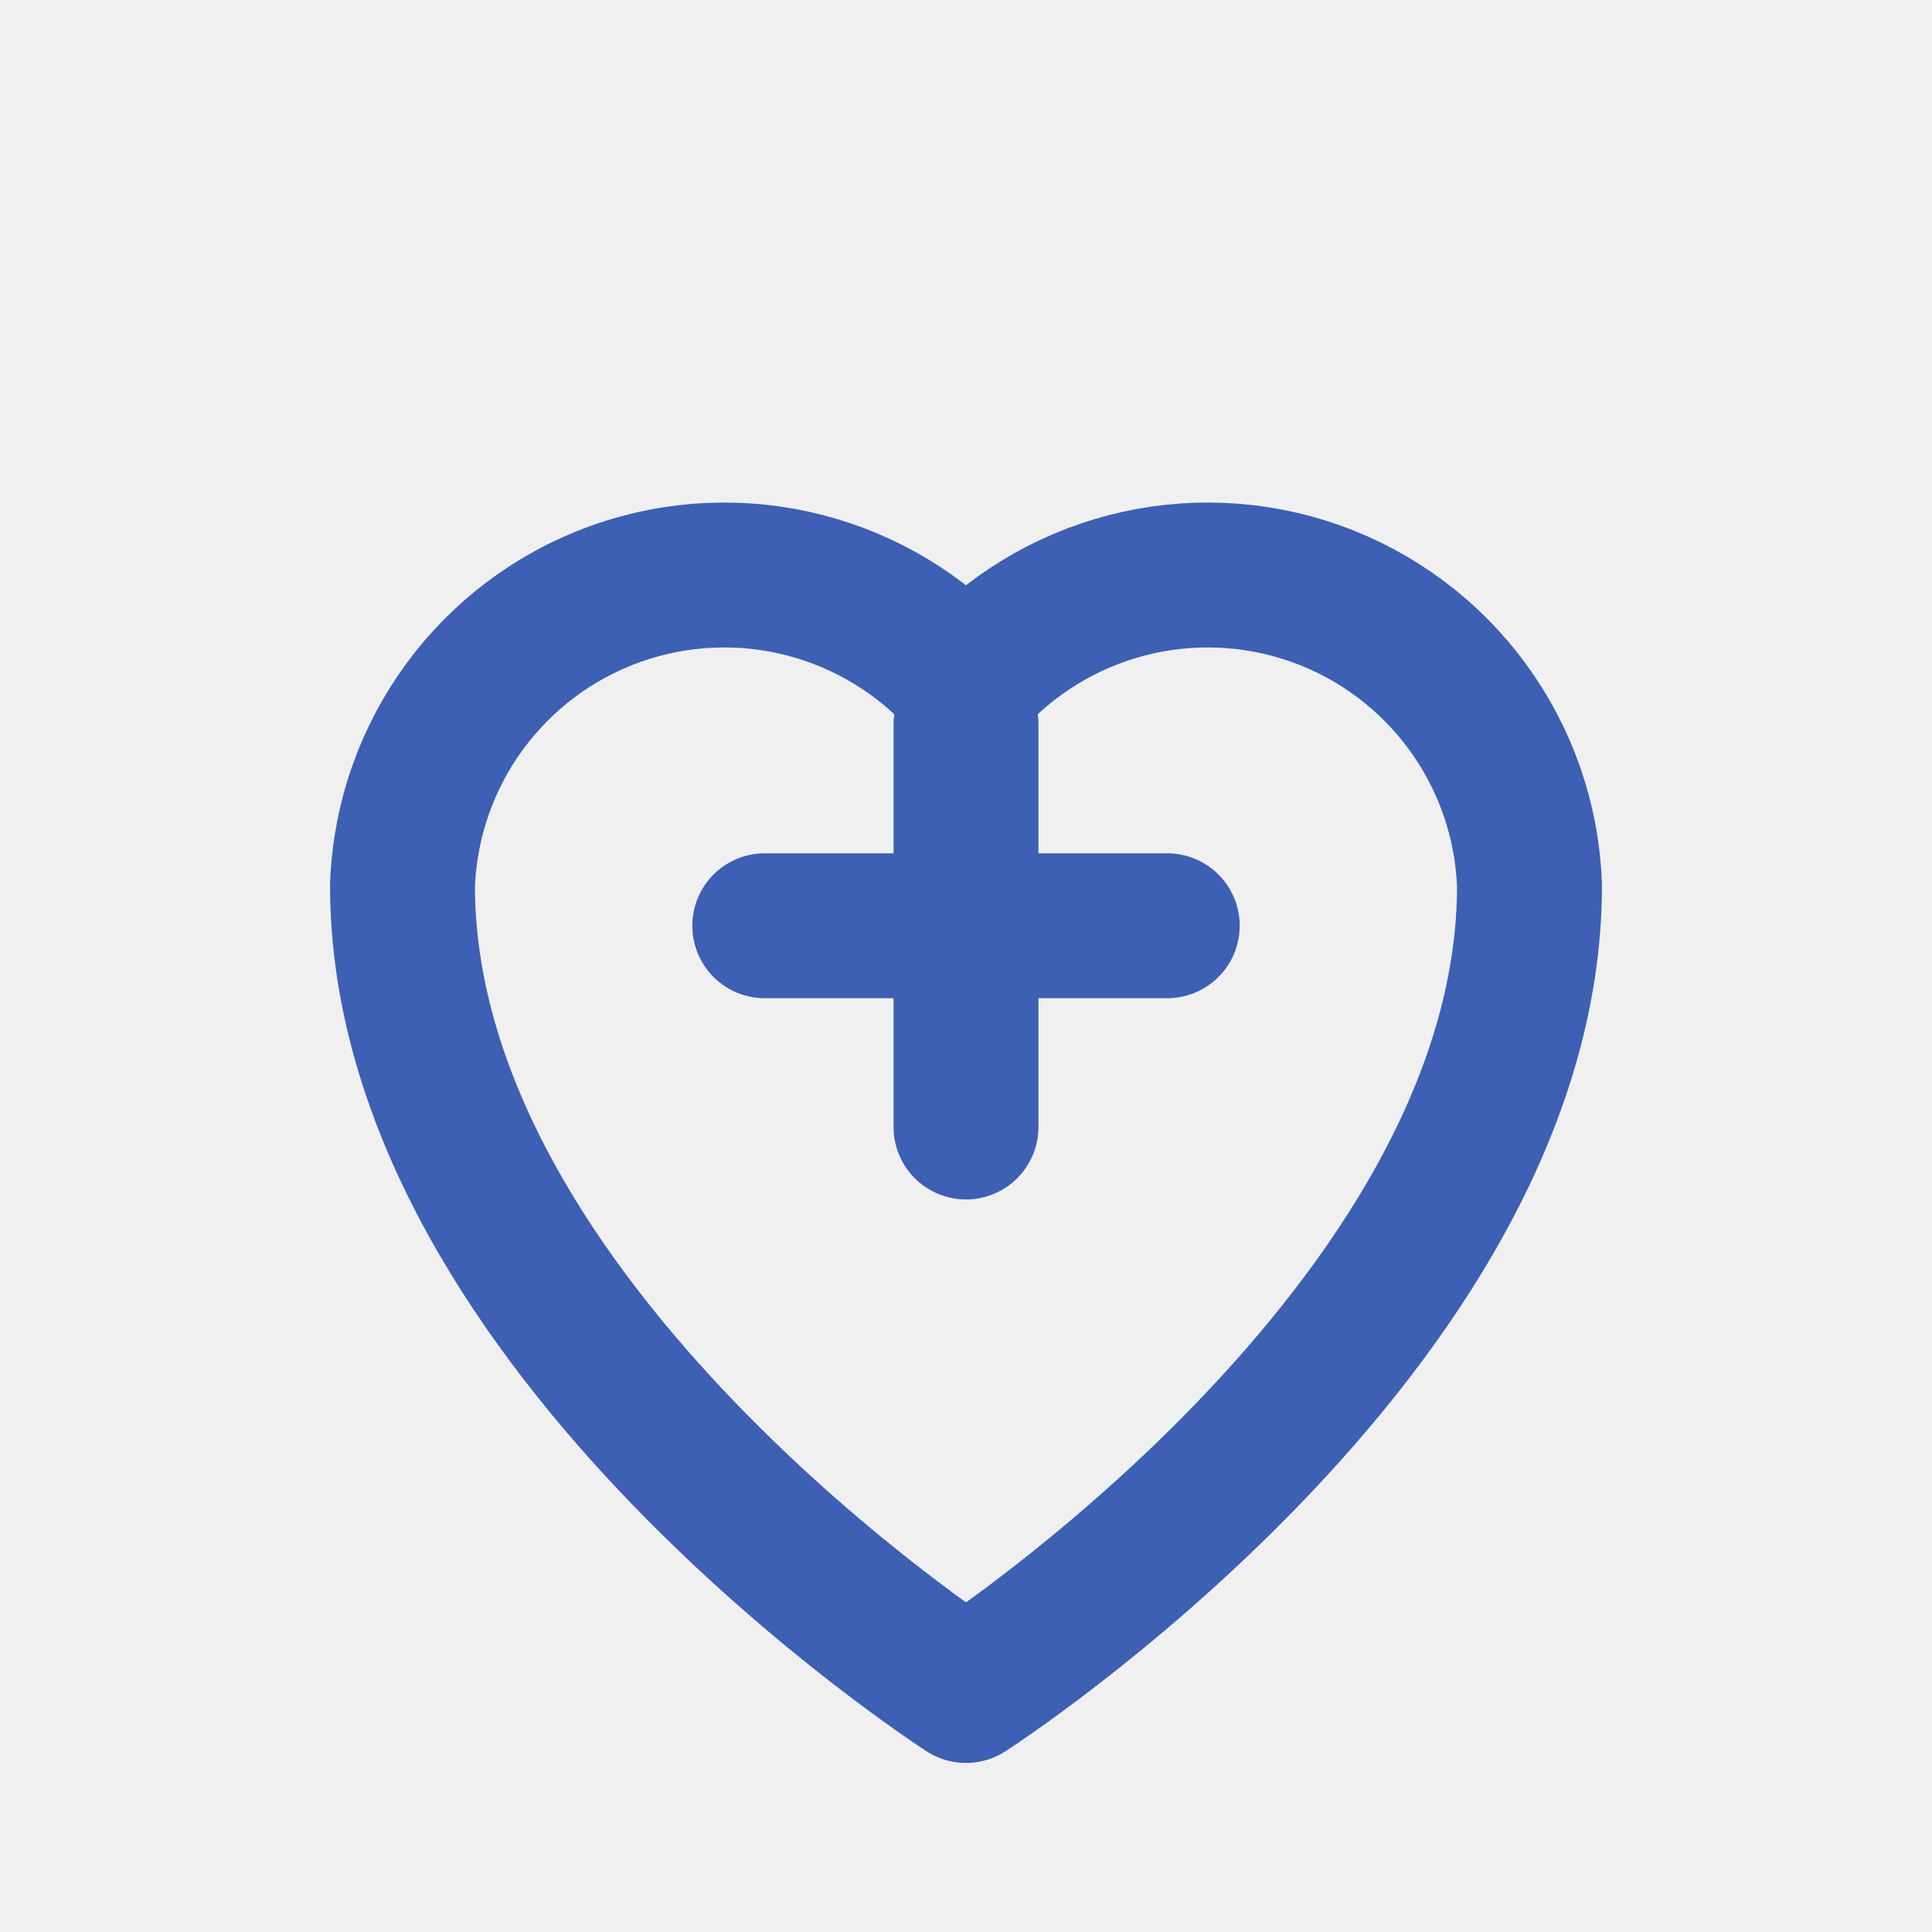
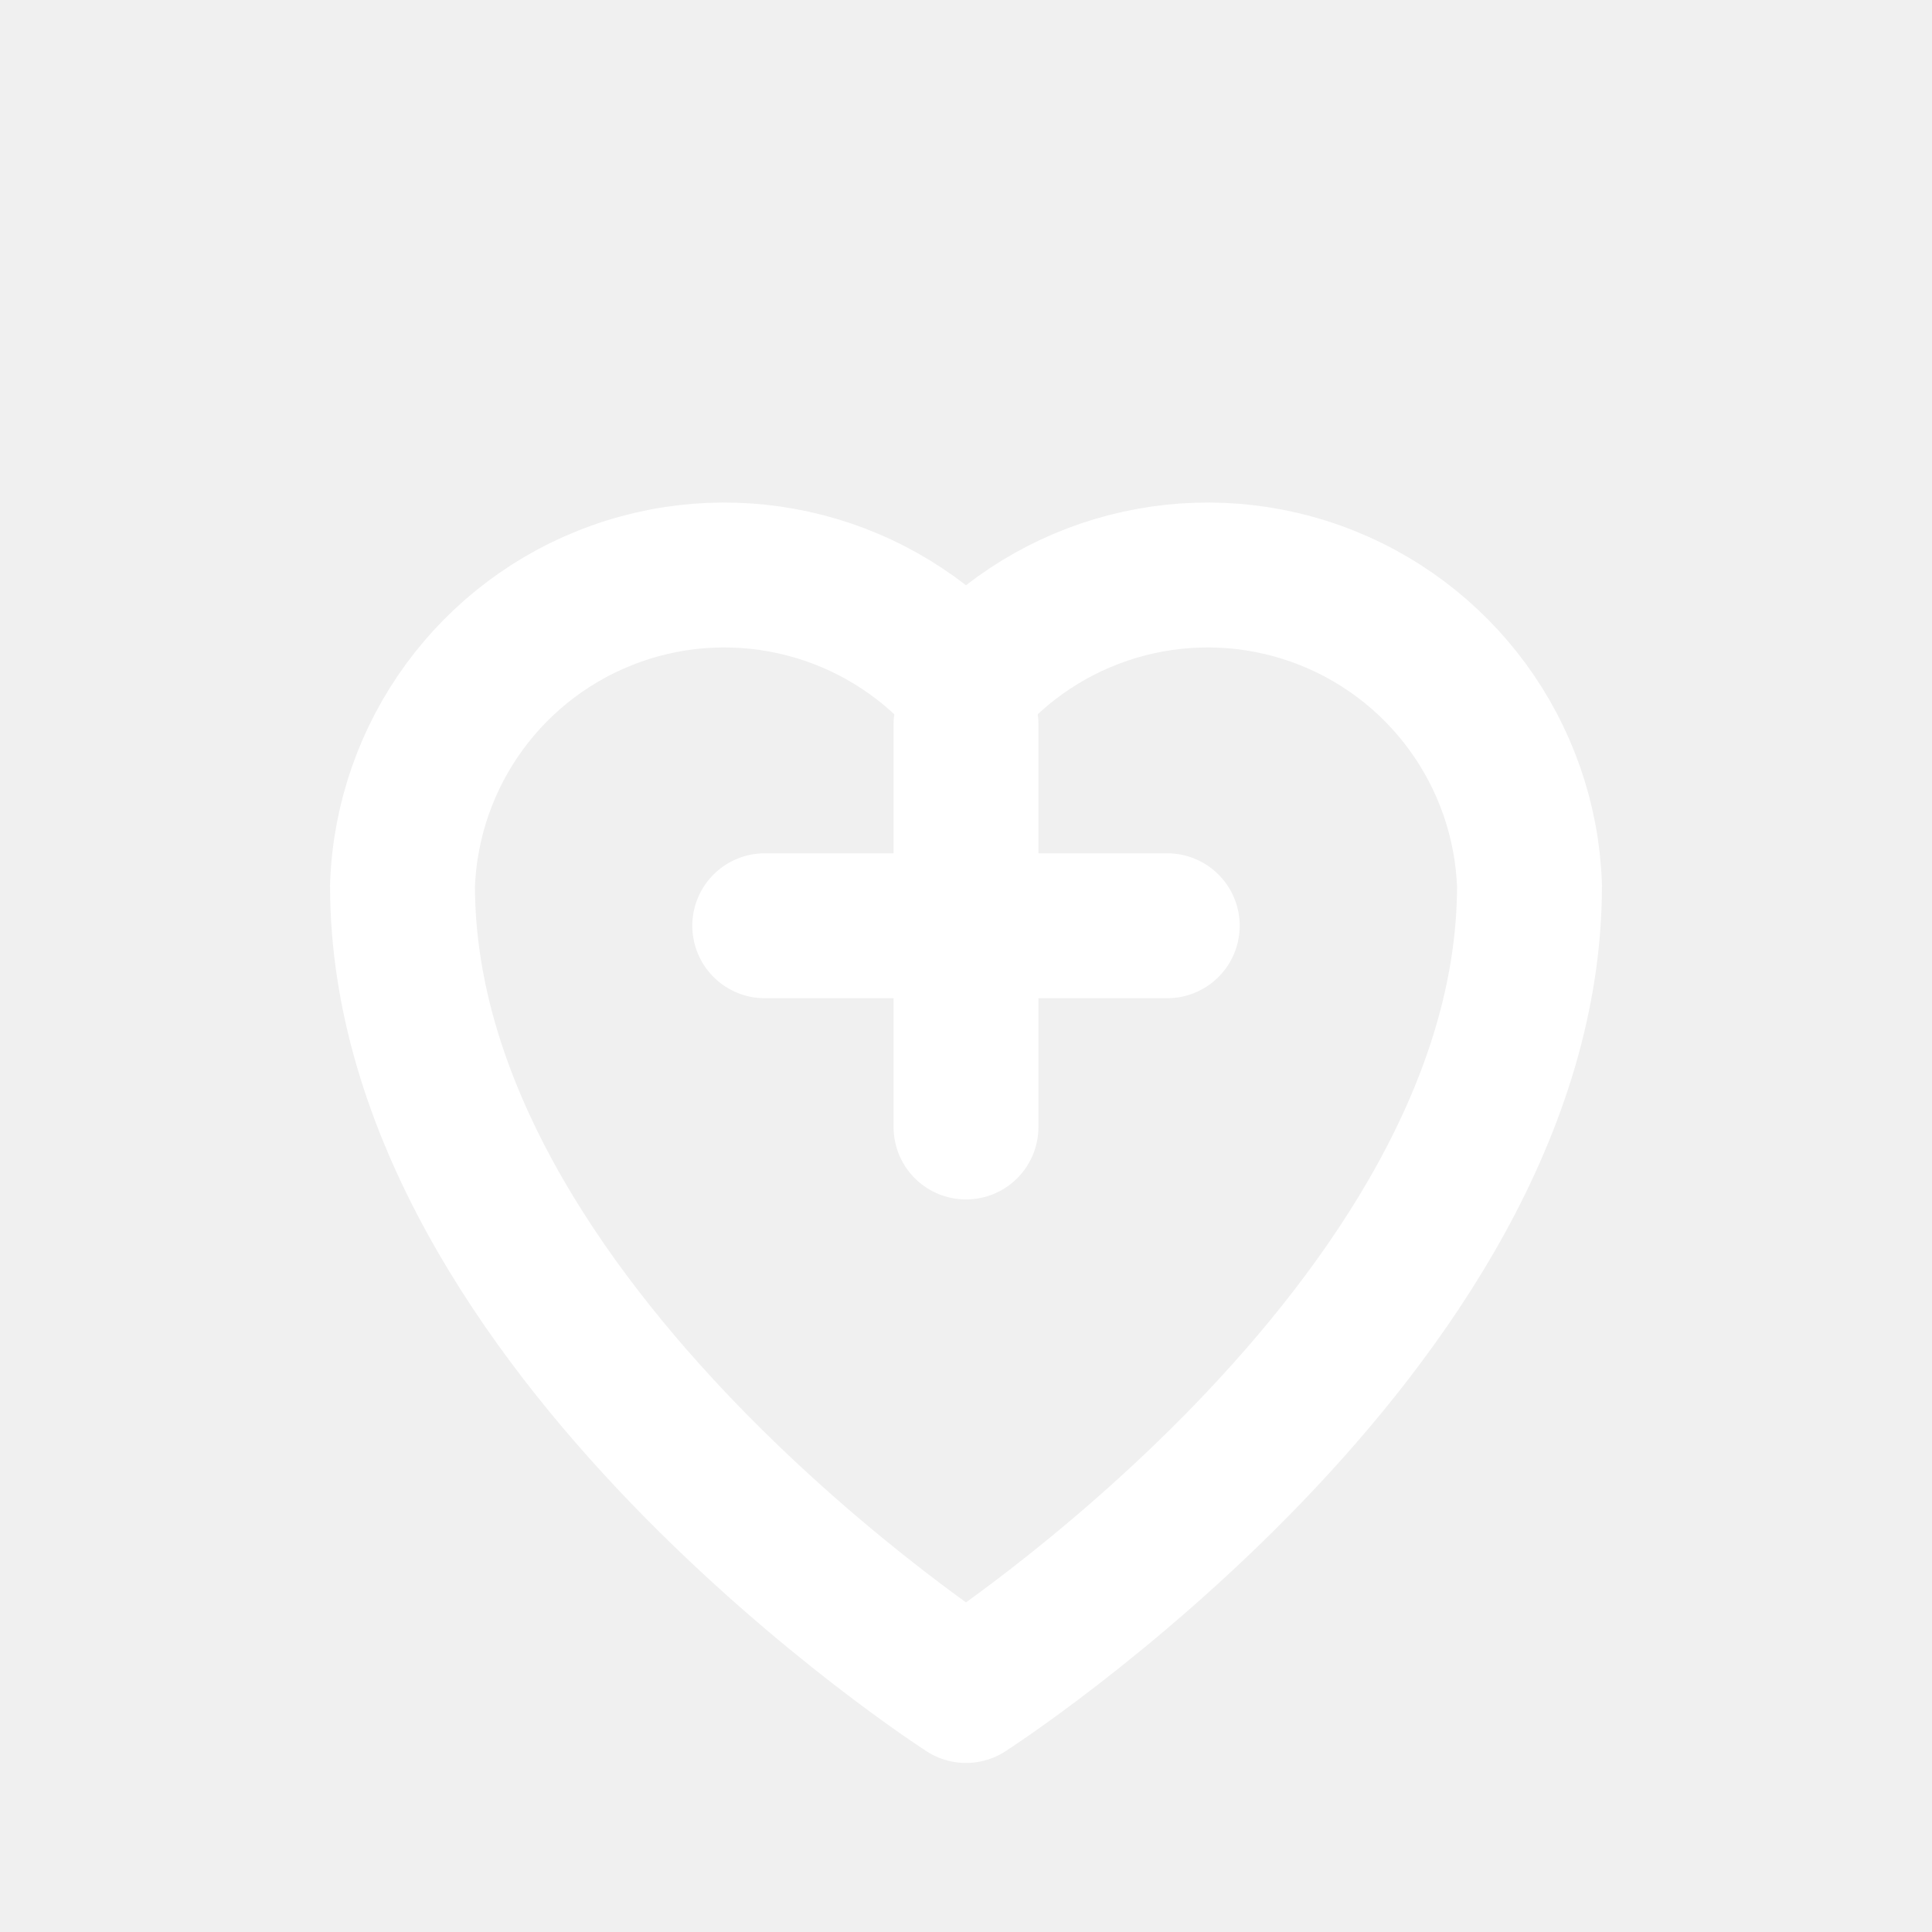
<svg xmlns="http://www.w3.org/2000/svg" viewBox="0 0 24 24" fill="none">
-   <path d="M12 21s-7-4.5-7-10a4 4 0 0 1 7-2.5A4 4 0 0 1 19 11c0 5.5-7 10-7 10Z" stroke="#3D60B4" stroke-width="1.8" stroke-linecap="round" stroke-linejoin="round" />
-   <path d="M12 9v5M9.5 11.5h5" stroke="#3D60B4" stroke-width="1.8" stroke-linecap="round" />
+   <path d="M12 21s-7-4.5-7-10a4 4 0 0 1 7-2.5A4 4 0 0 1 19 11c0 5.5-7 10-7 10Z" stroke="#FFFFFF" stroke-width="1.8" stroke-linecap="round" stroke-linejoin="round" />
+   <path d="M12 9v5M9.5 11.5h5" stroke="#FFFFFF" stroke-width="1.8" stroke-linecap="round" />
</svg>
